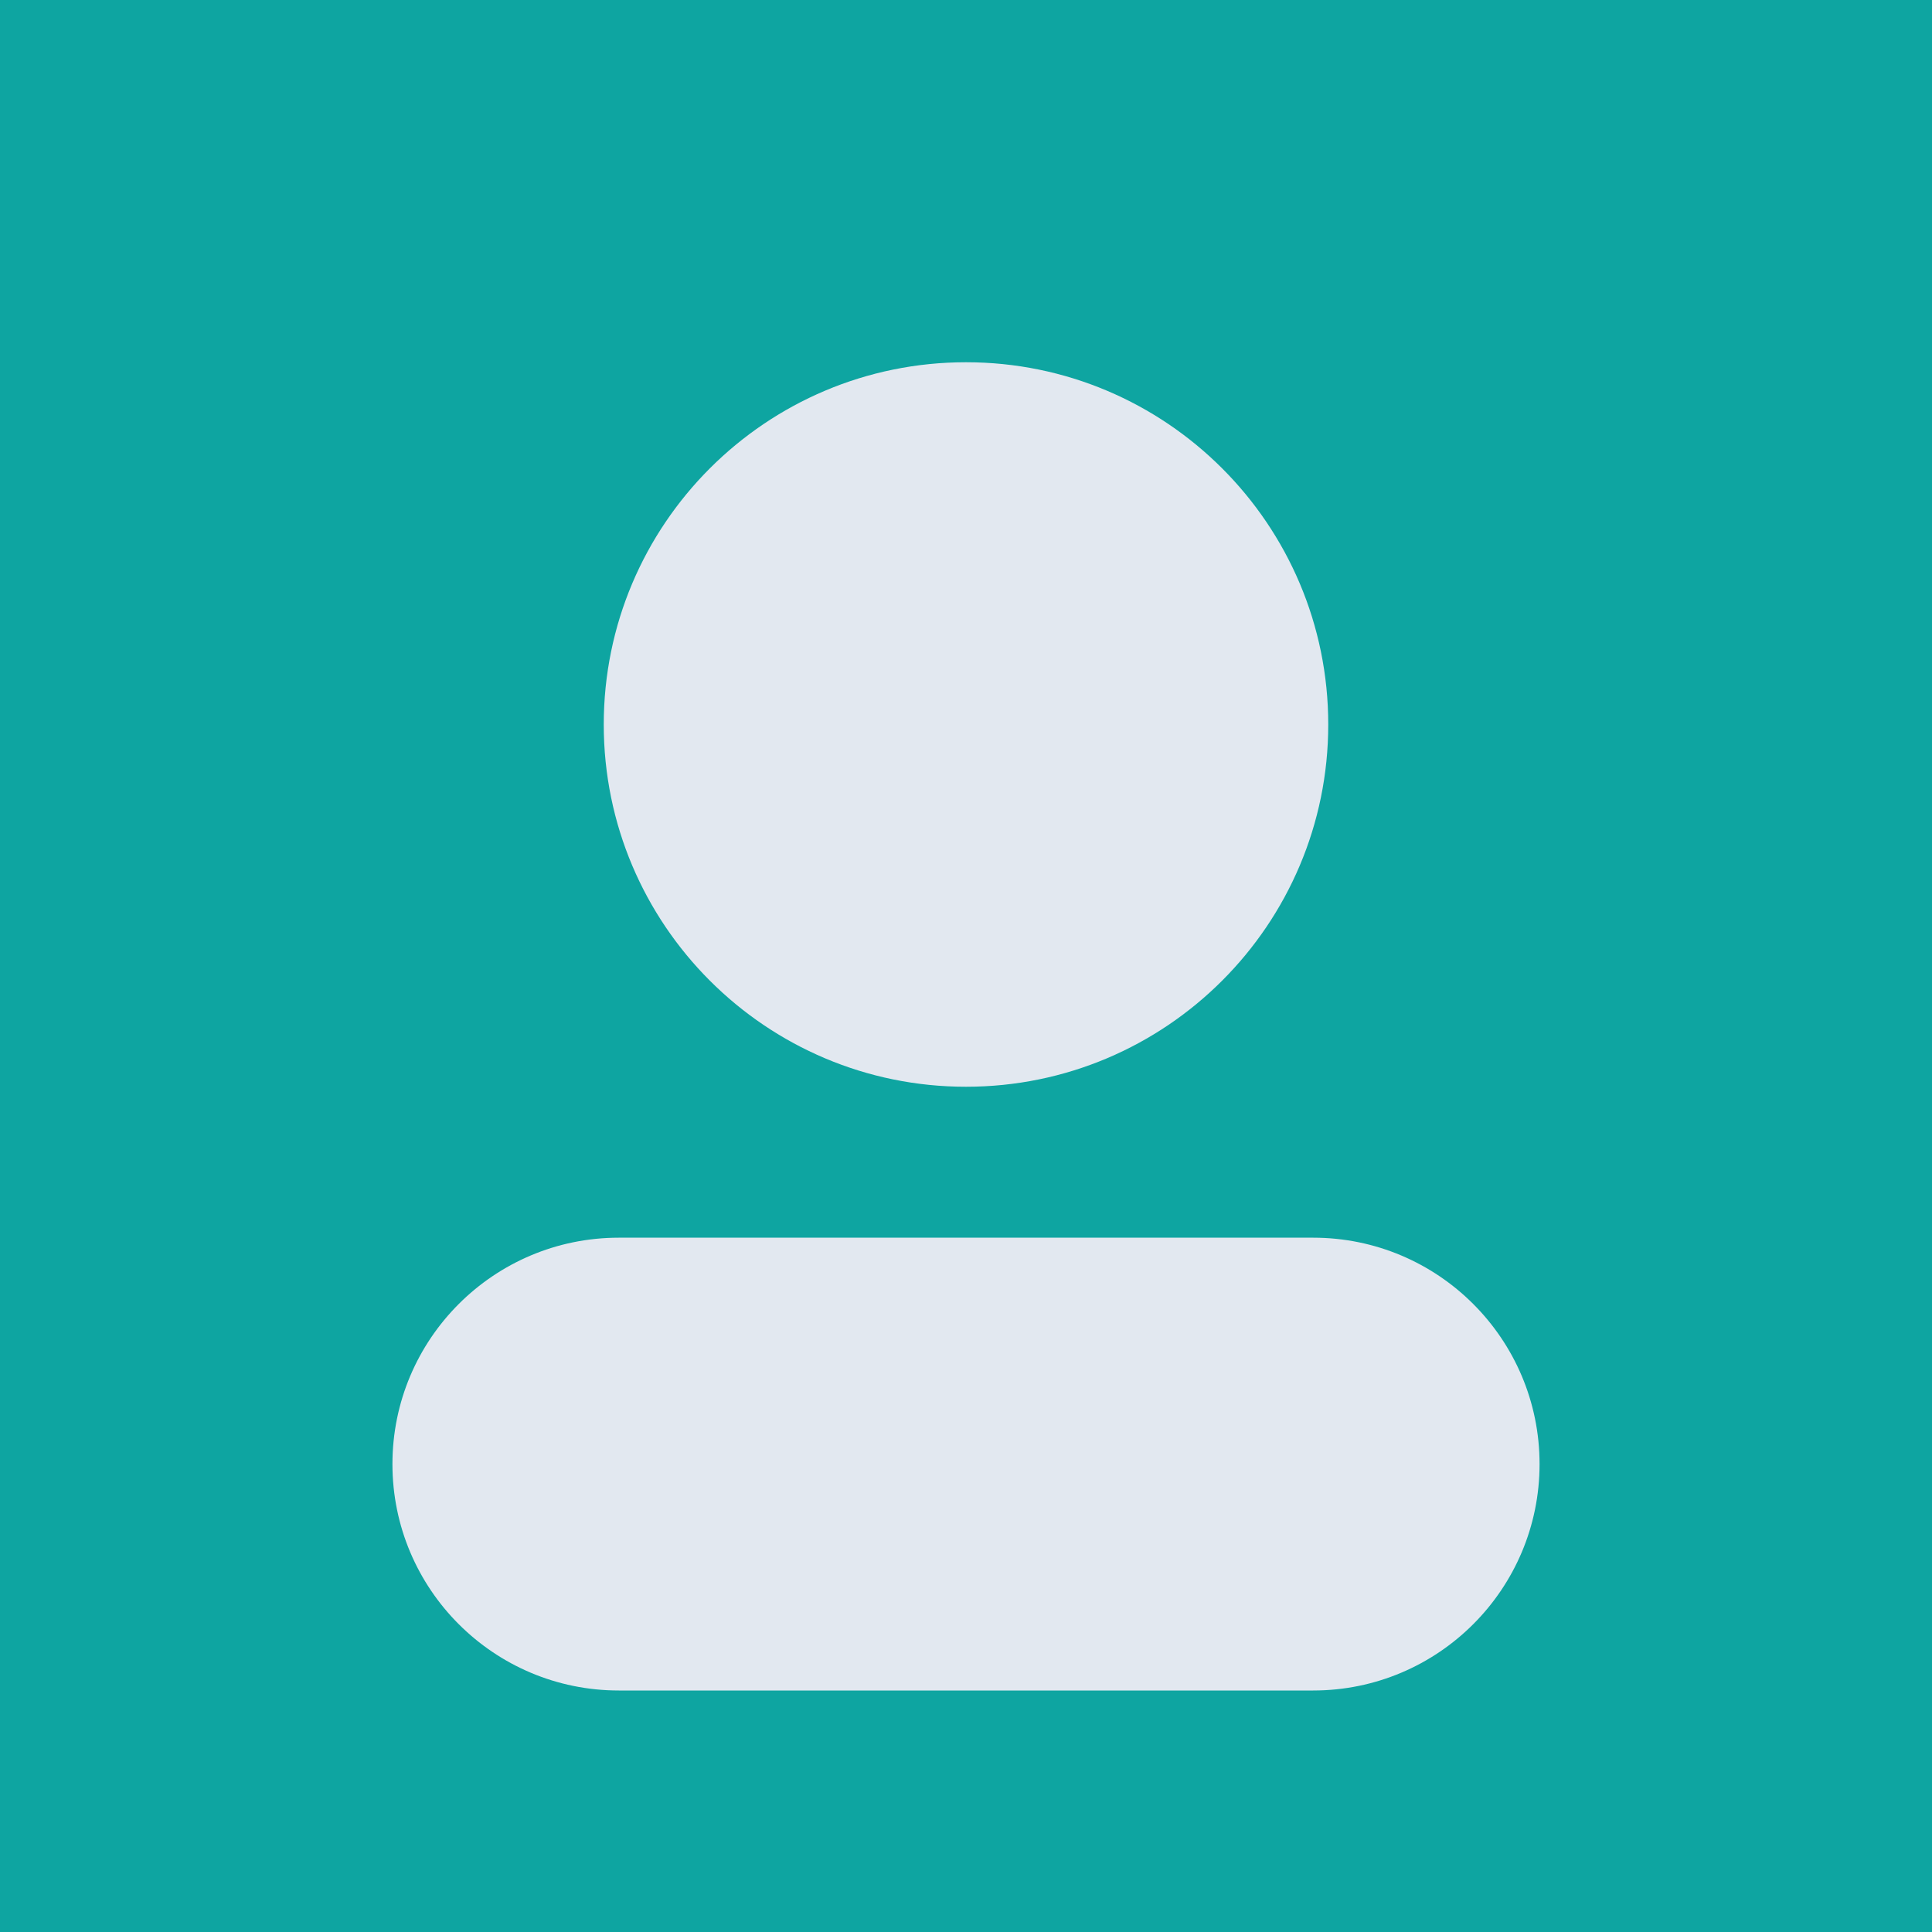
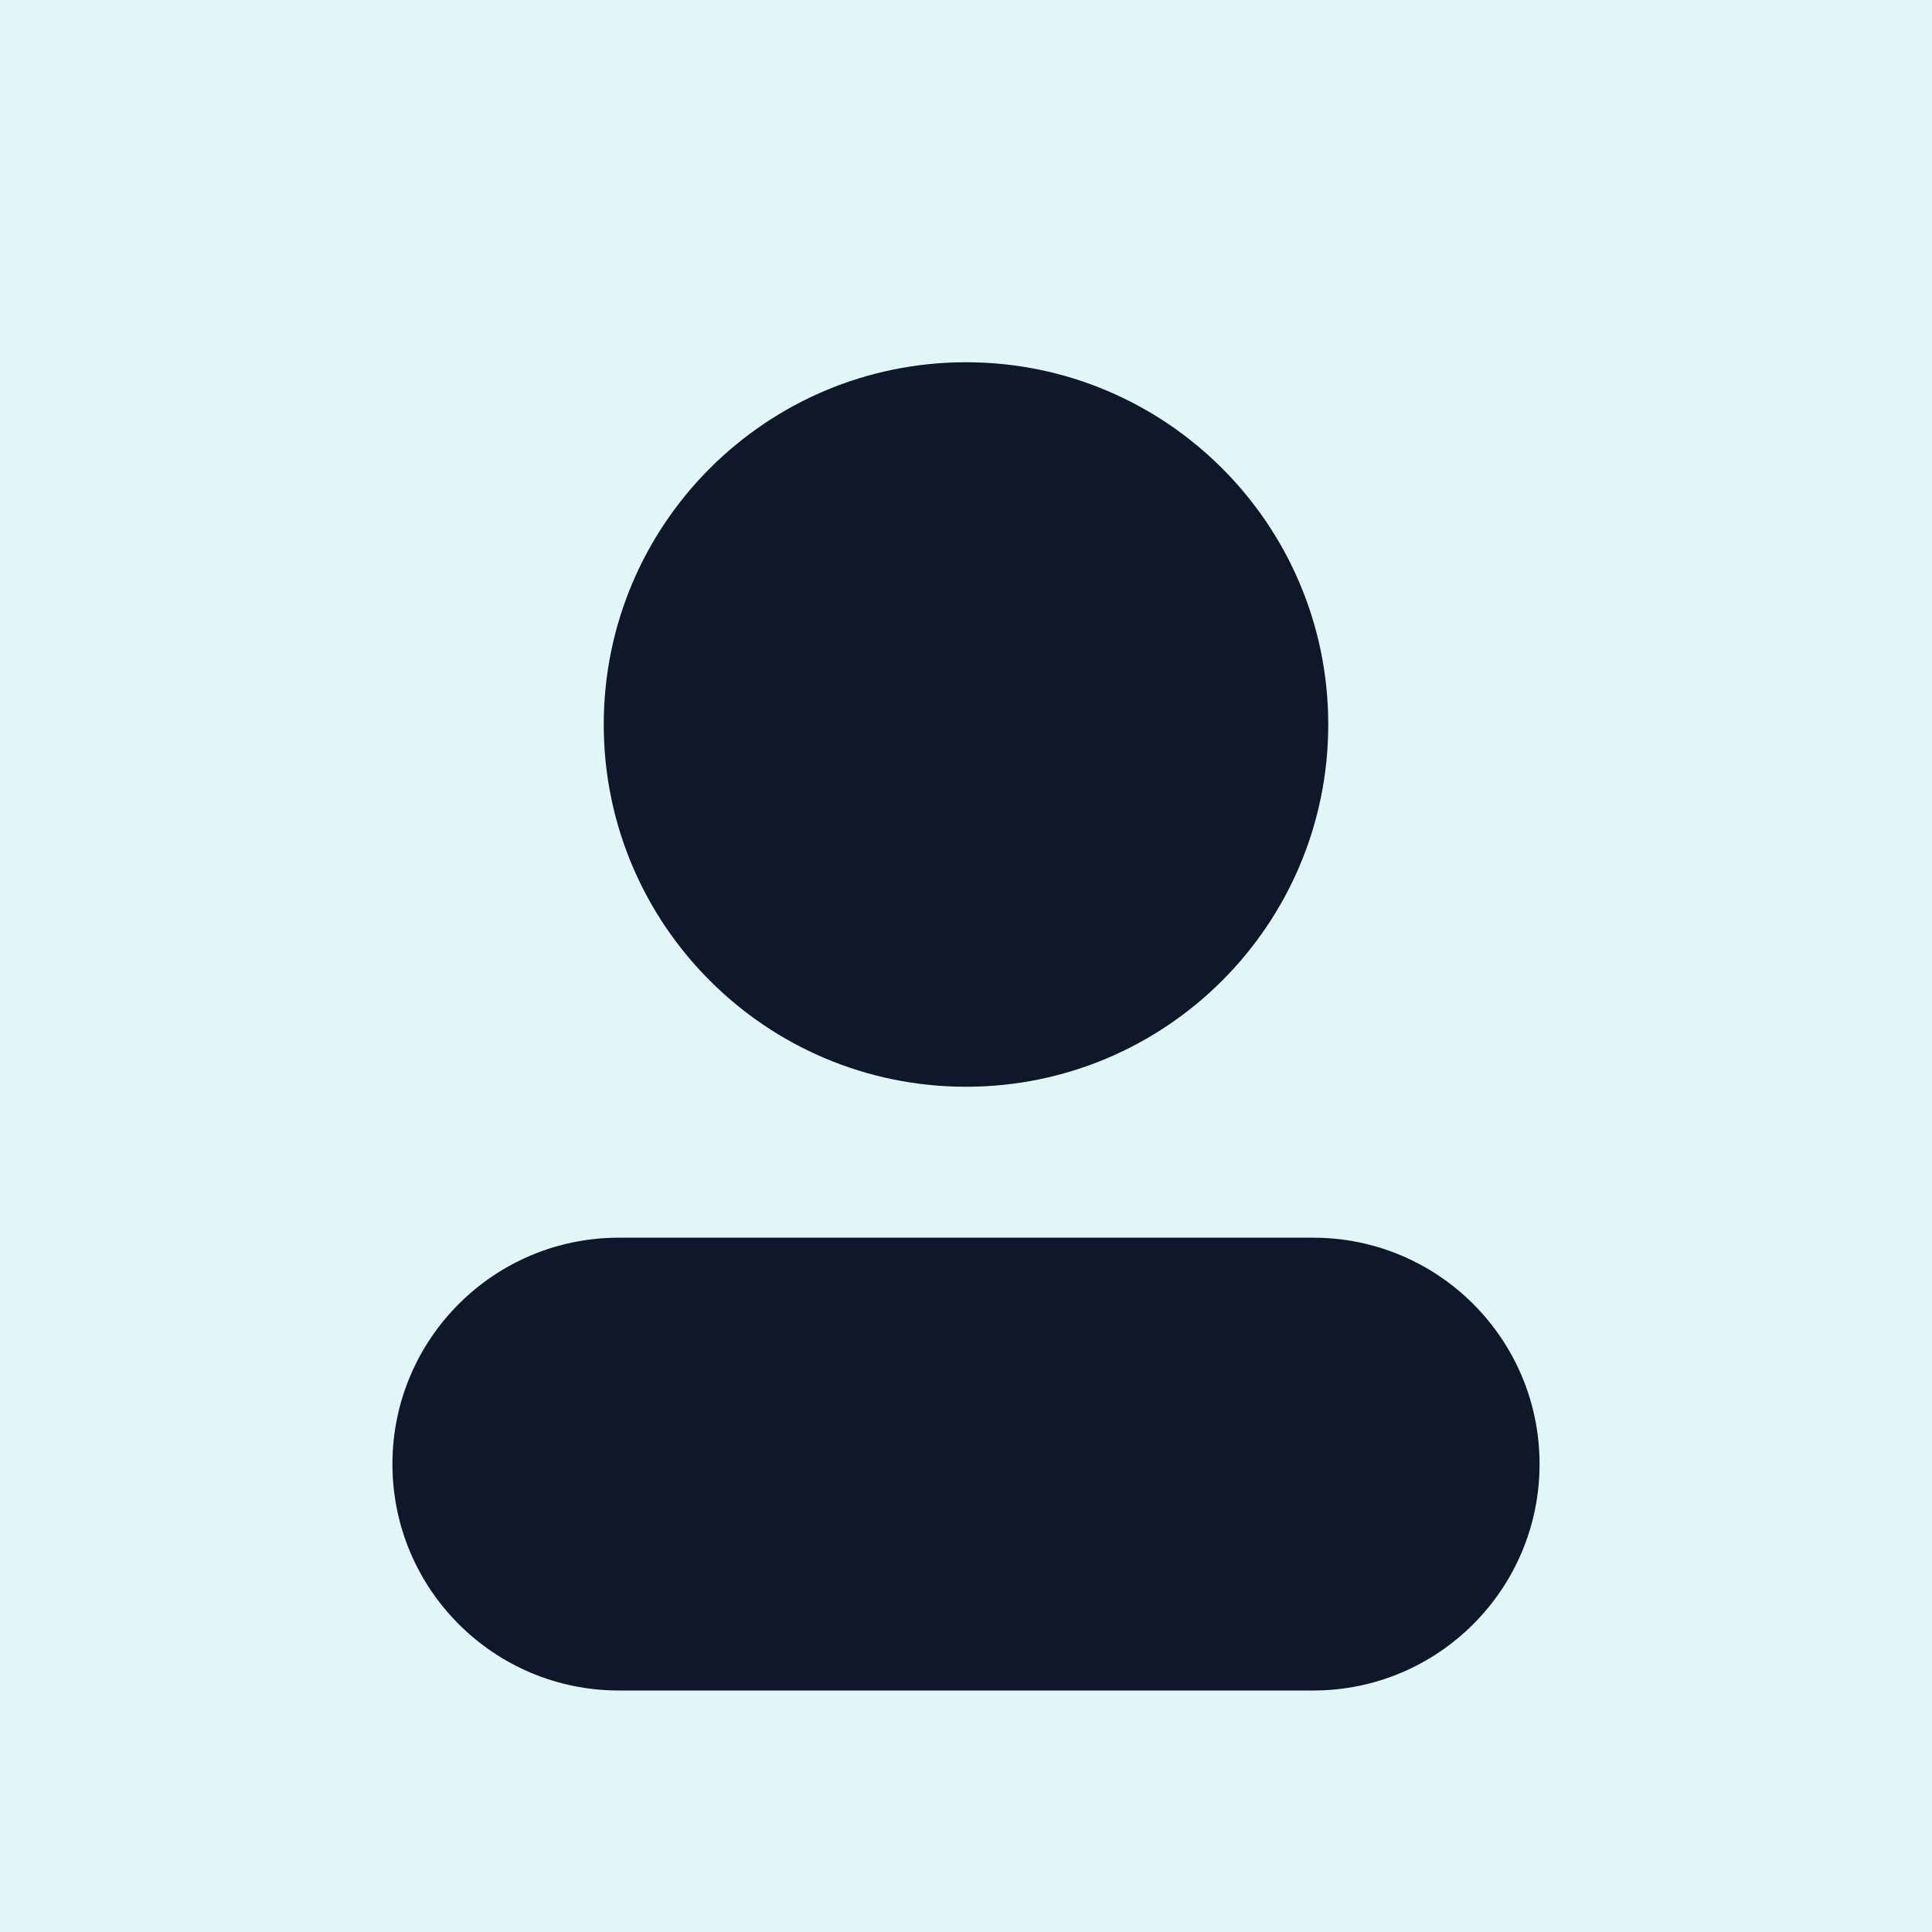
<svg xmlns="http://www.w3.org/2000/svg" width="128" height="128">
-   <rect width="100%" height="100%" fill="#0ea5a1" />
-   <circle cx="64" cy="48" r="24" fill="#e2e8f0" />
-   <rect x="26" y="82" width="76" height="30" rx="15" fill="#e2e8f0" />
+   <rect width="100%" height="100%" fill="#E2F6F8" />
+   <circle cx="64" cy="48" r="24" fill="#0F172A" />
+   <rect x="26" y="82" width="76" height="30" rx="15" fill="#0F172A" />
</svg>
